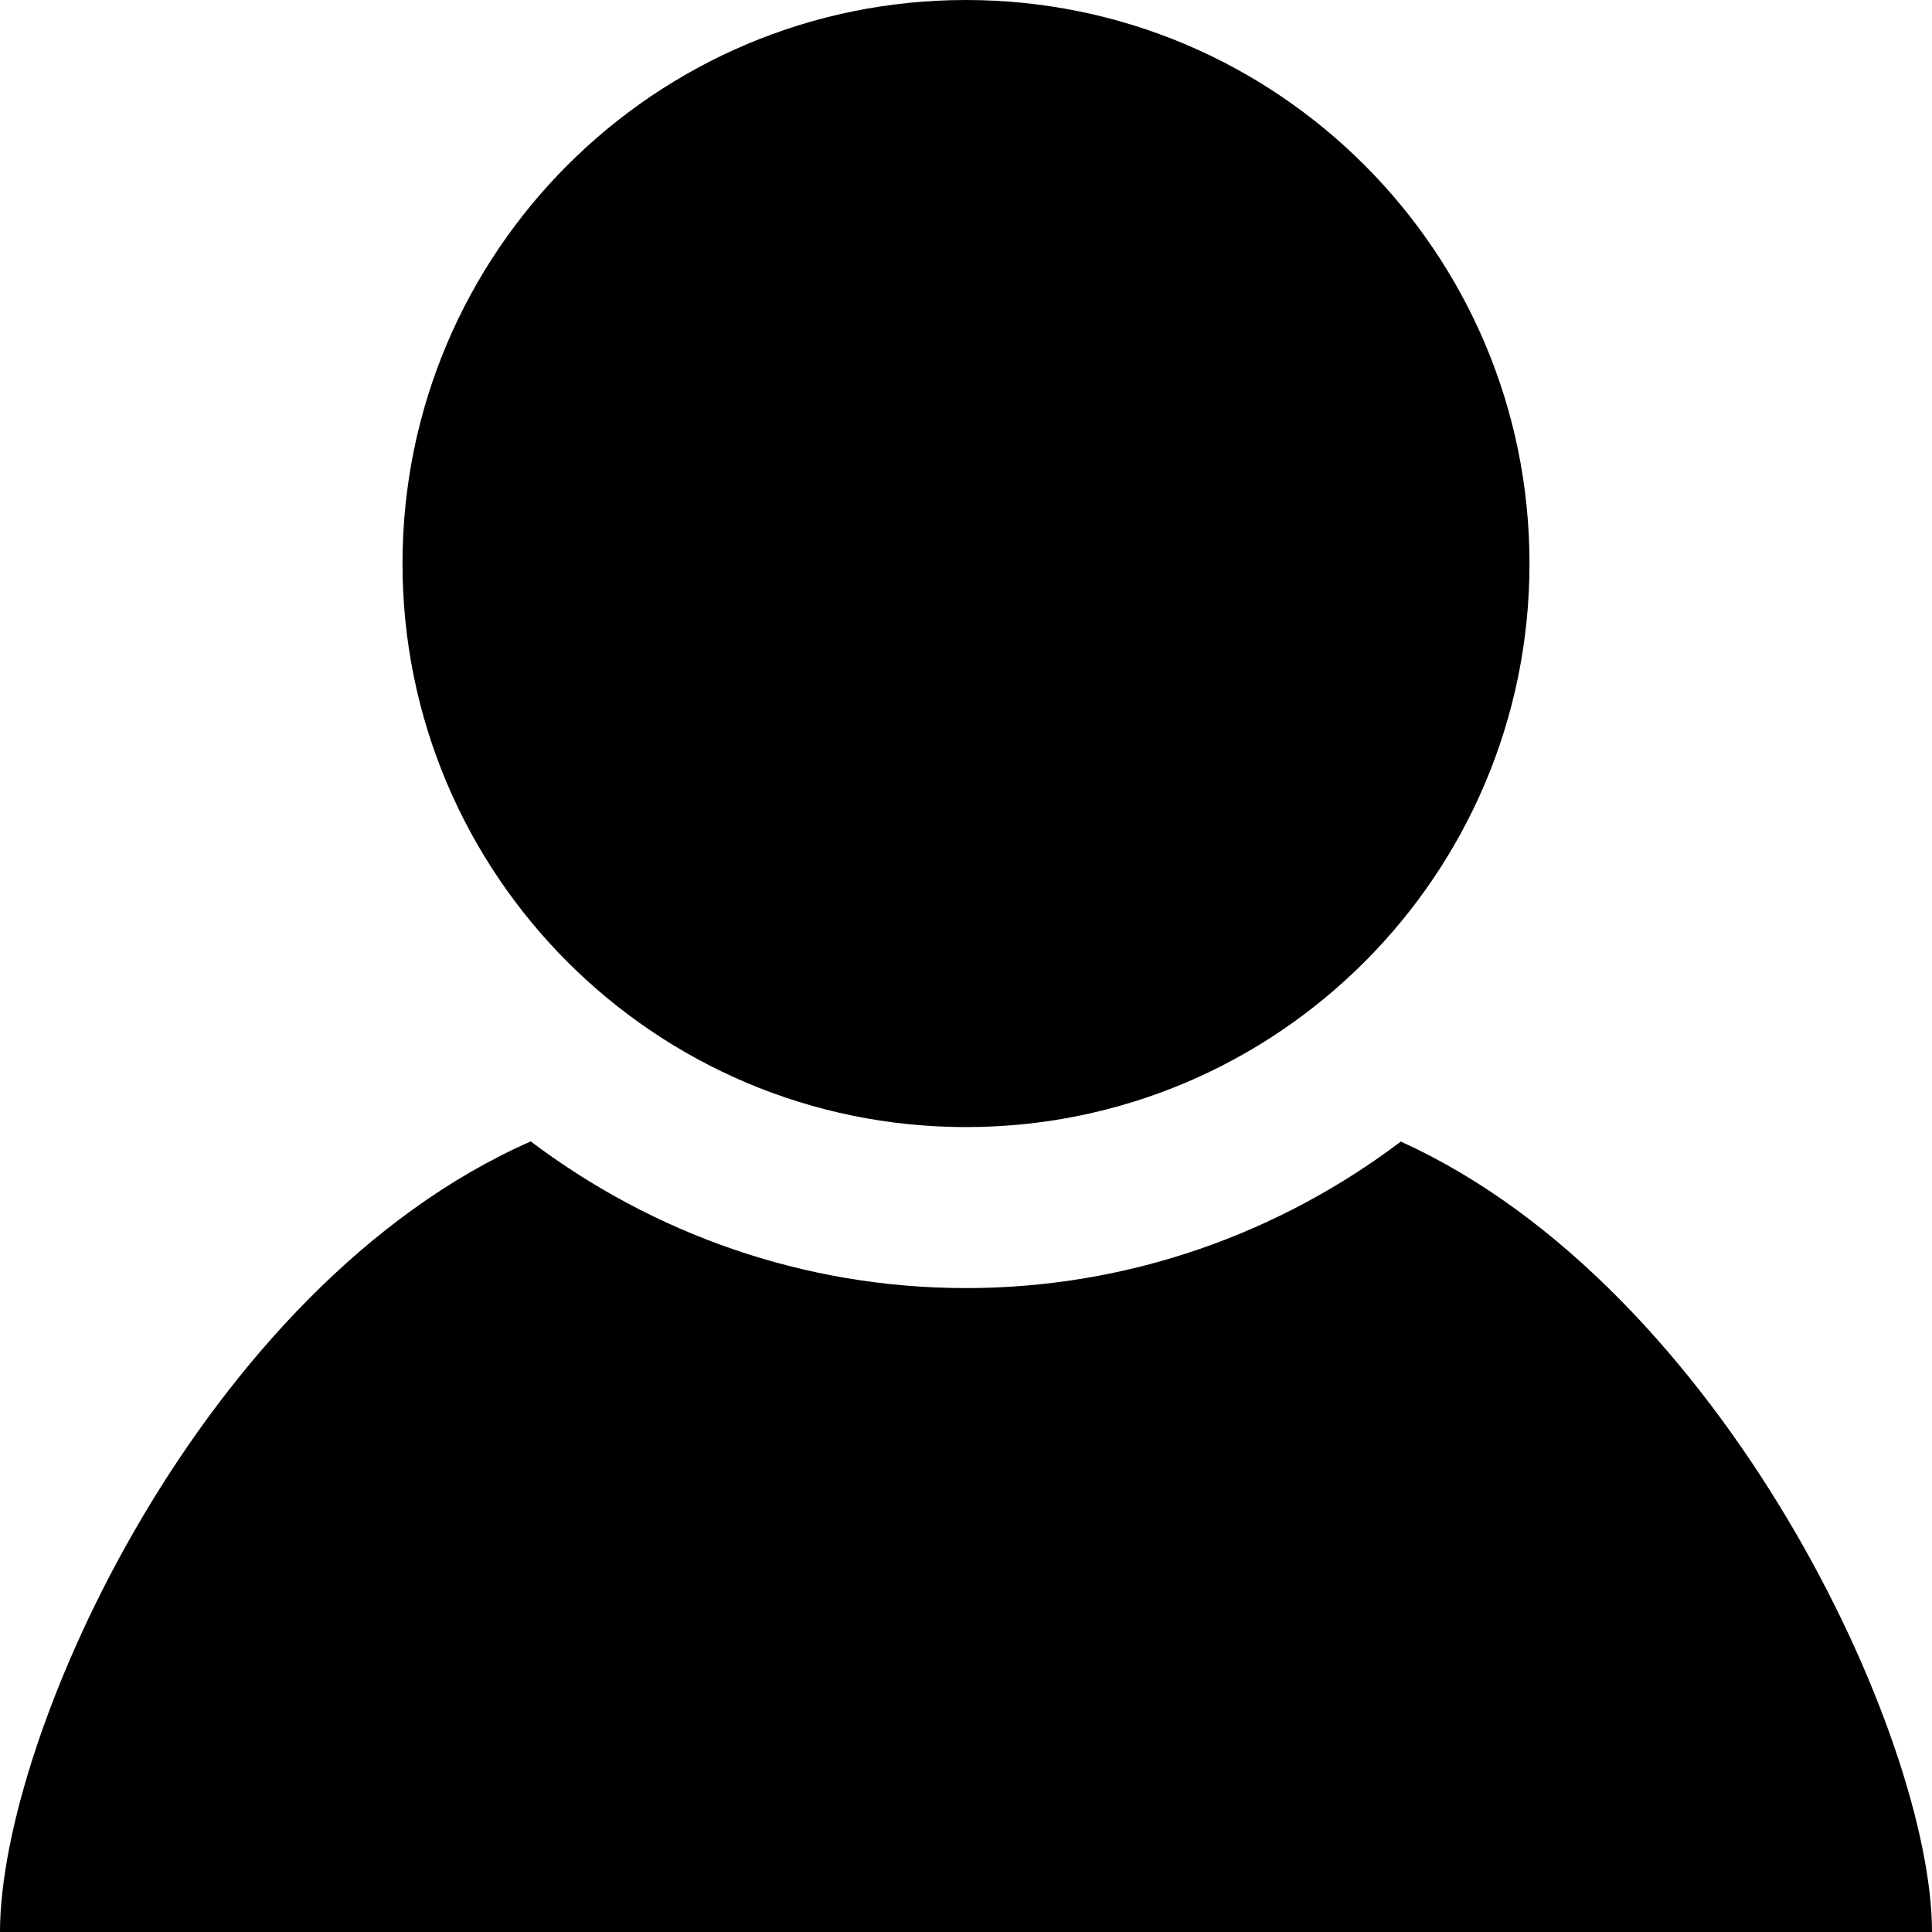
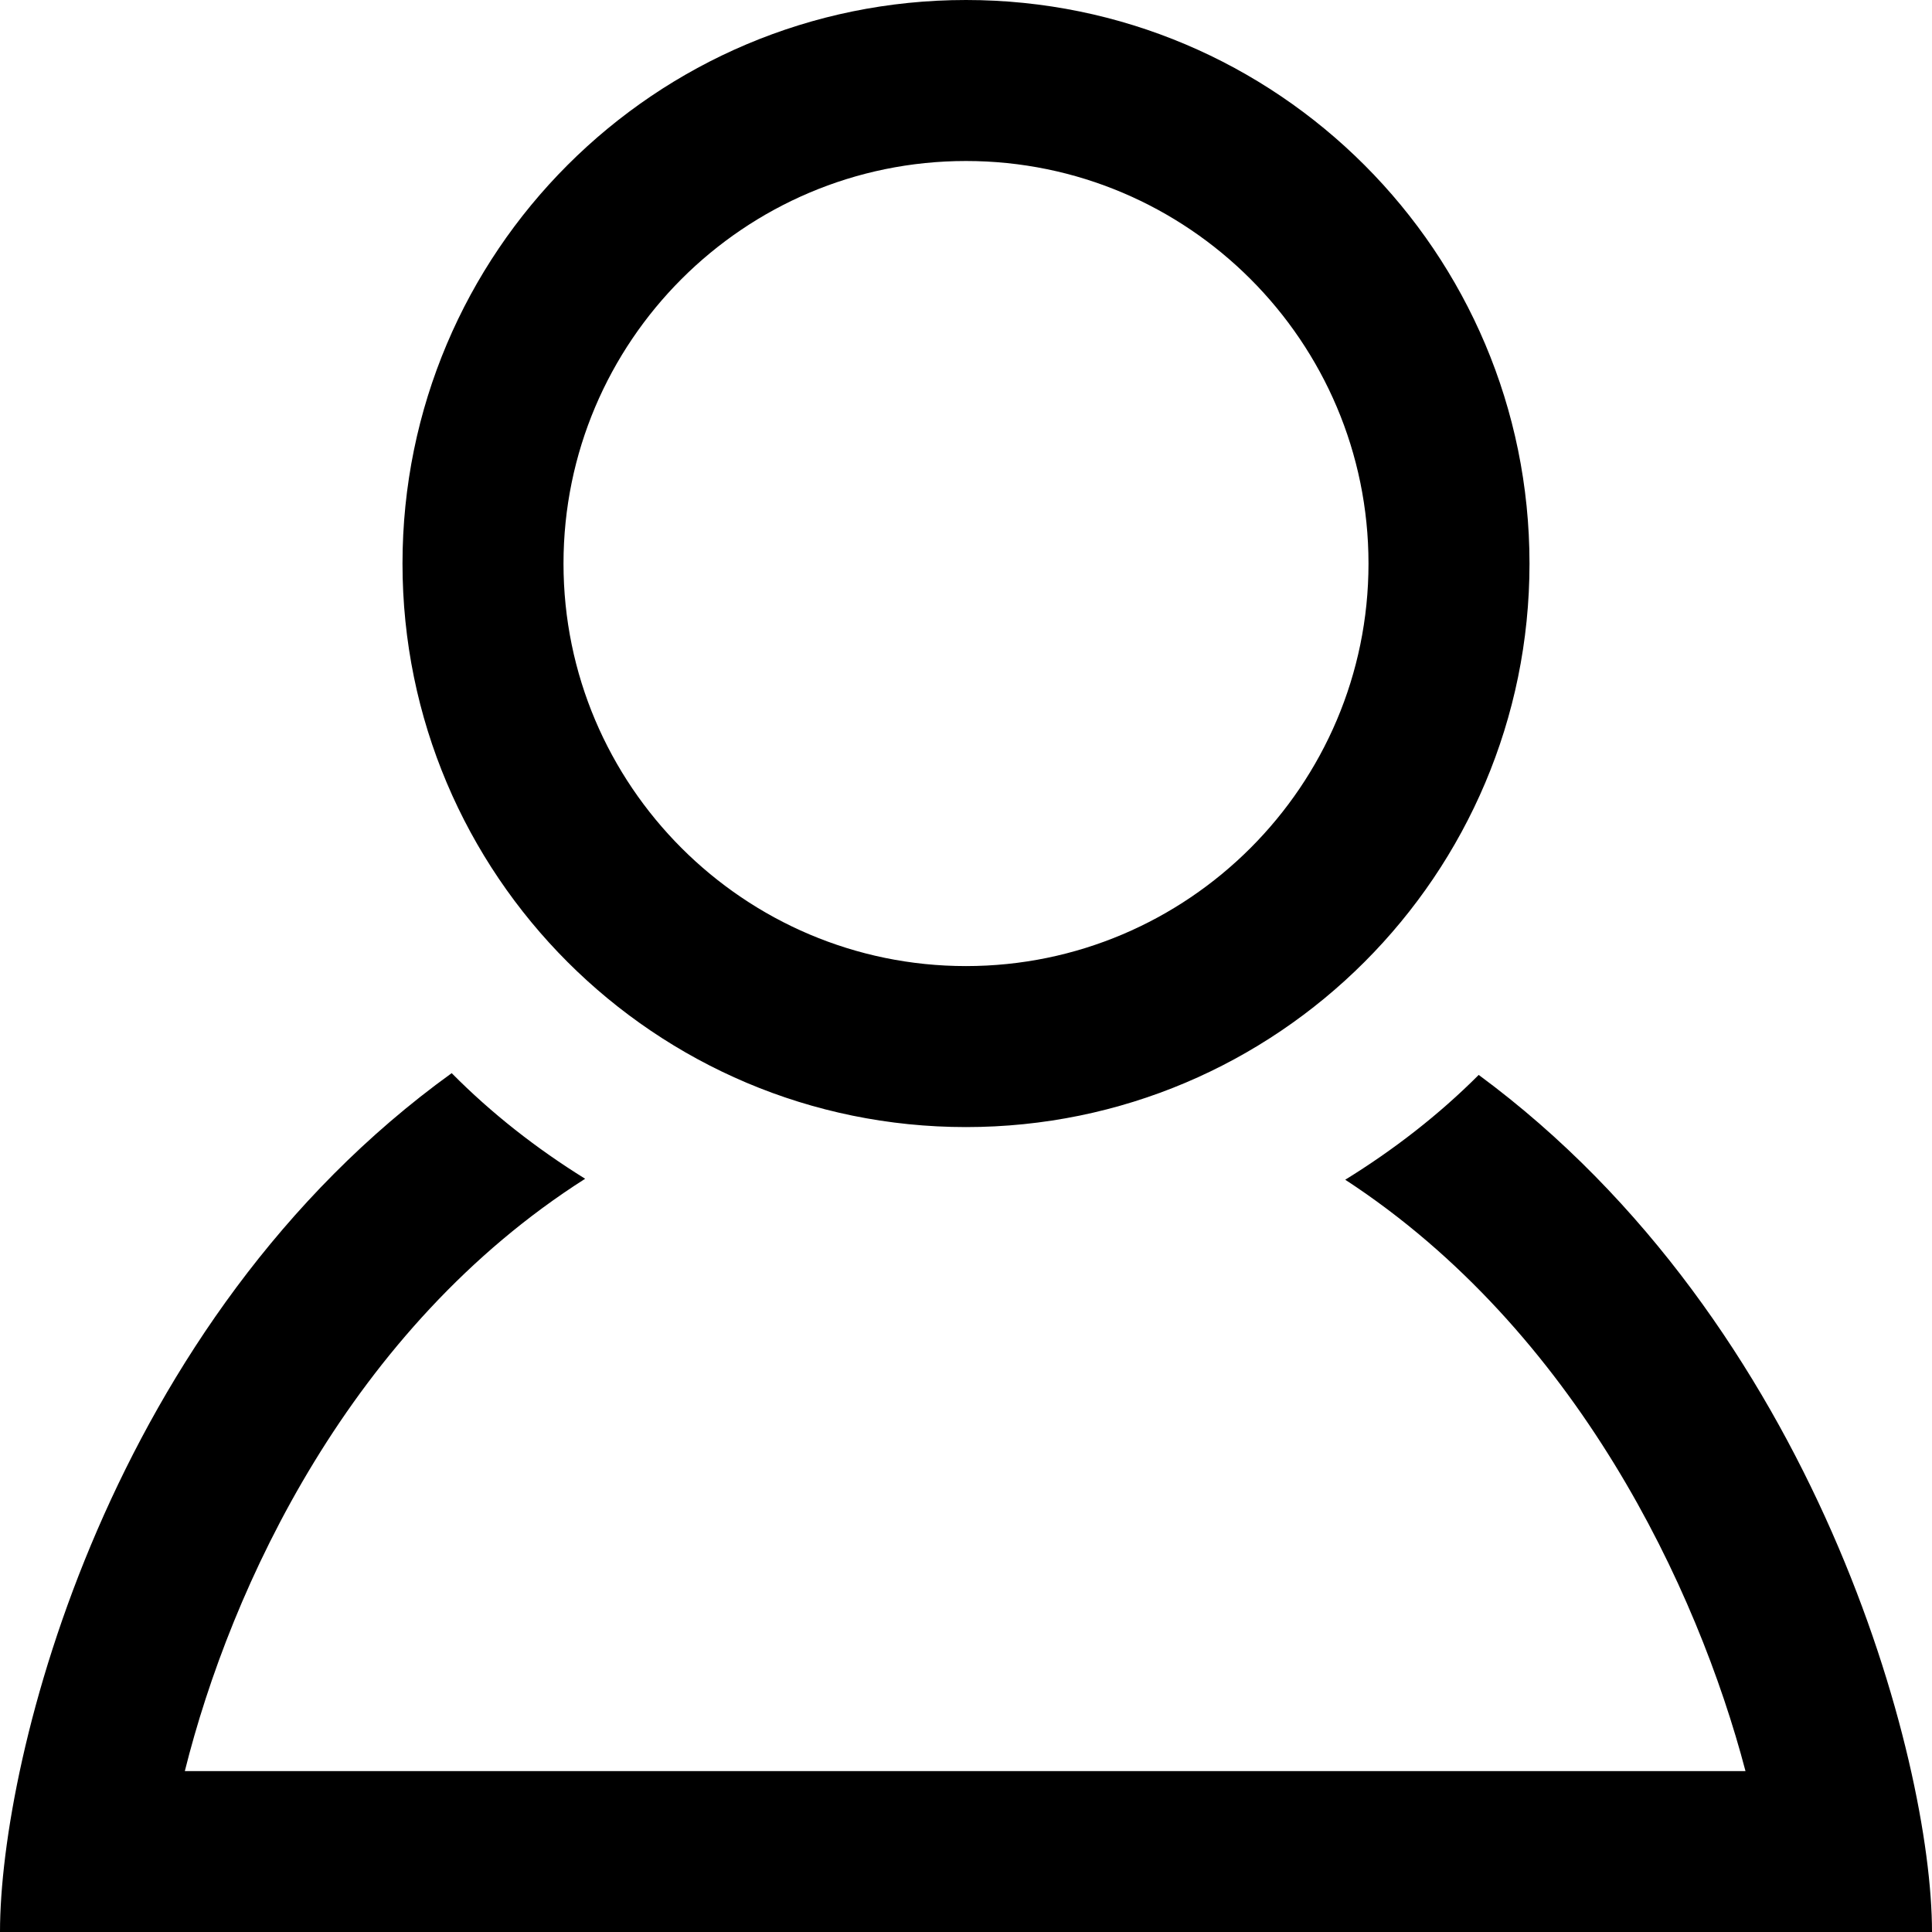
<svg xmlns="http://www.w3.org/2000/svg" width="24" height="24" viewBox="0 0 24 24">
-   <path d="M19 7.001c0 3.865-3.134 7-7 7s-7-3.135-7-7c0-3.867 3.134-7.001 7-7.001s7 3.134 7 7.001zm-1.598 7.18c-1.506 1.137-3.374 1.82-5.402 1.82-2.03 0-3.899-.685-5.407-1.822-4.072 1.793-6.593 7.376-6.593 9.821h24c0-2.423-2.6-8.006-6.598-9.819z" />
+   <path d="M12 2c2.757 0 5 2.243 5 5.001 0 2.756-2.243 5-5 5s-5-2.244-5-5c0-2.758 2.243-5.001 5-5.001zm0-2c-3.866 0-7 3.134-7 7.001 0 3.865 3.134 7 7 7s7-3.135 7-7c0-3.867-3.134-7.001-7-7.001zm6.369 13.353c-.497.498-1.057.931-1.658 1.302 2.872 1.874 4.378 5.083 4.972 7.346h-19.387c.572-2.29 2.058-5.503 4.973-7.358-.603-.374-1.162-.811-1.658-1.312-4.258 3.072-5.611 8.506-5.611 10.669h24c0-2.142-1.44-7.557-5.631-10.647z" />
</svg>
